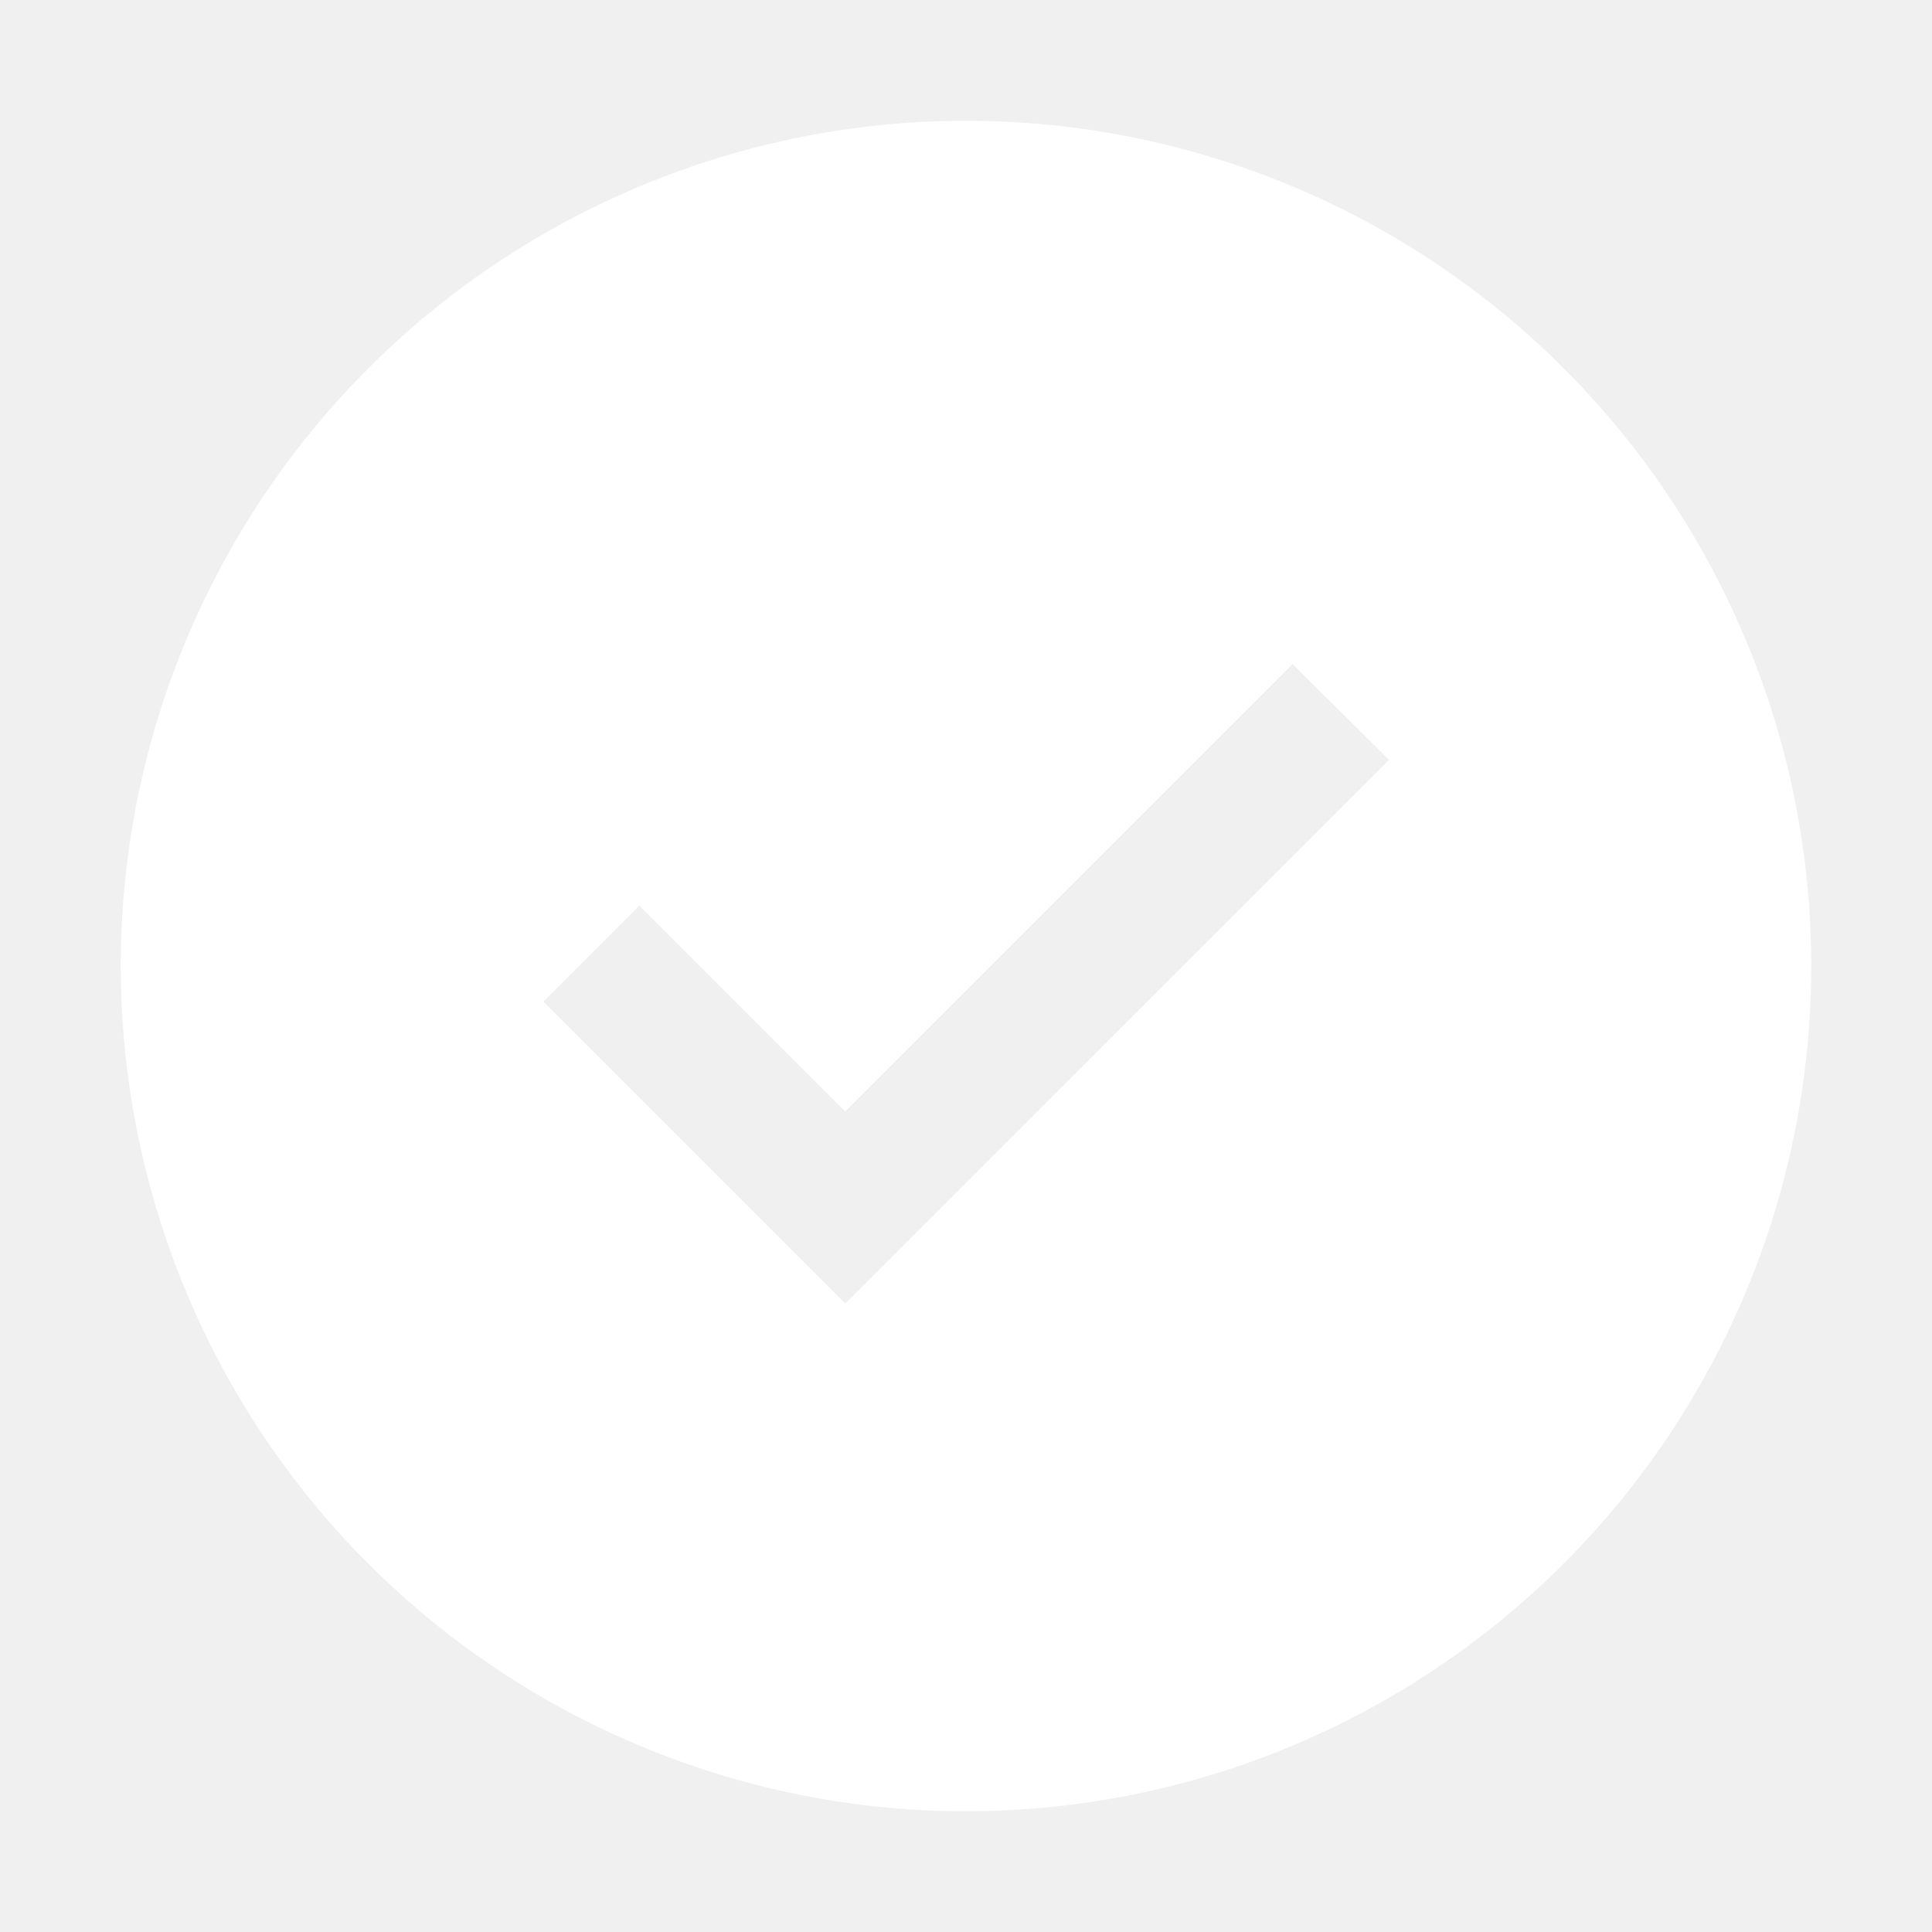
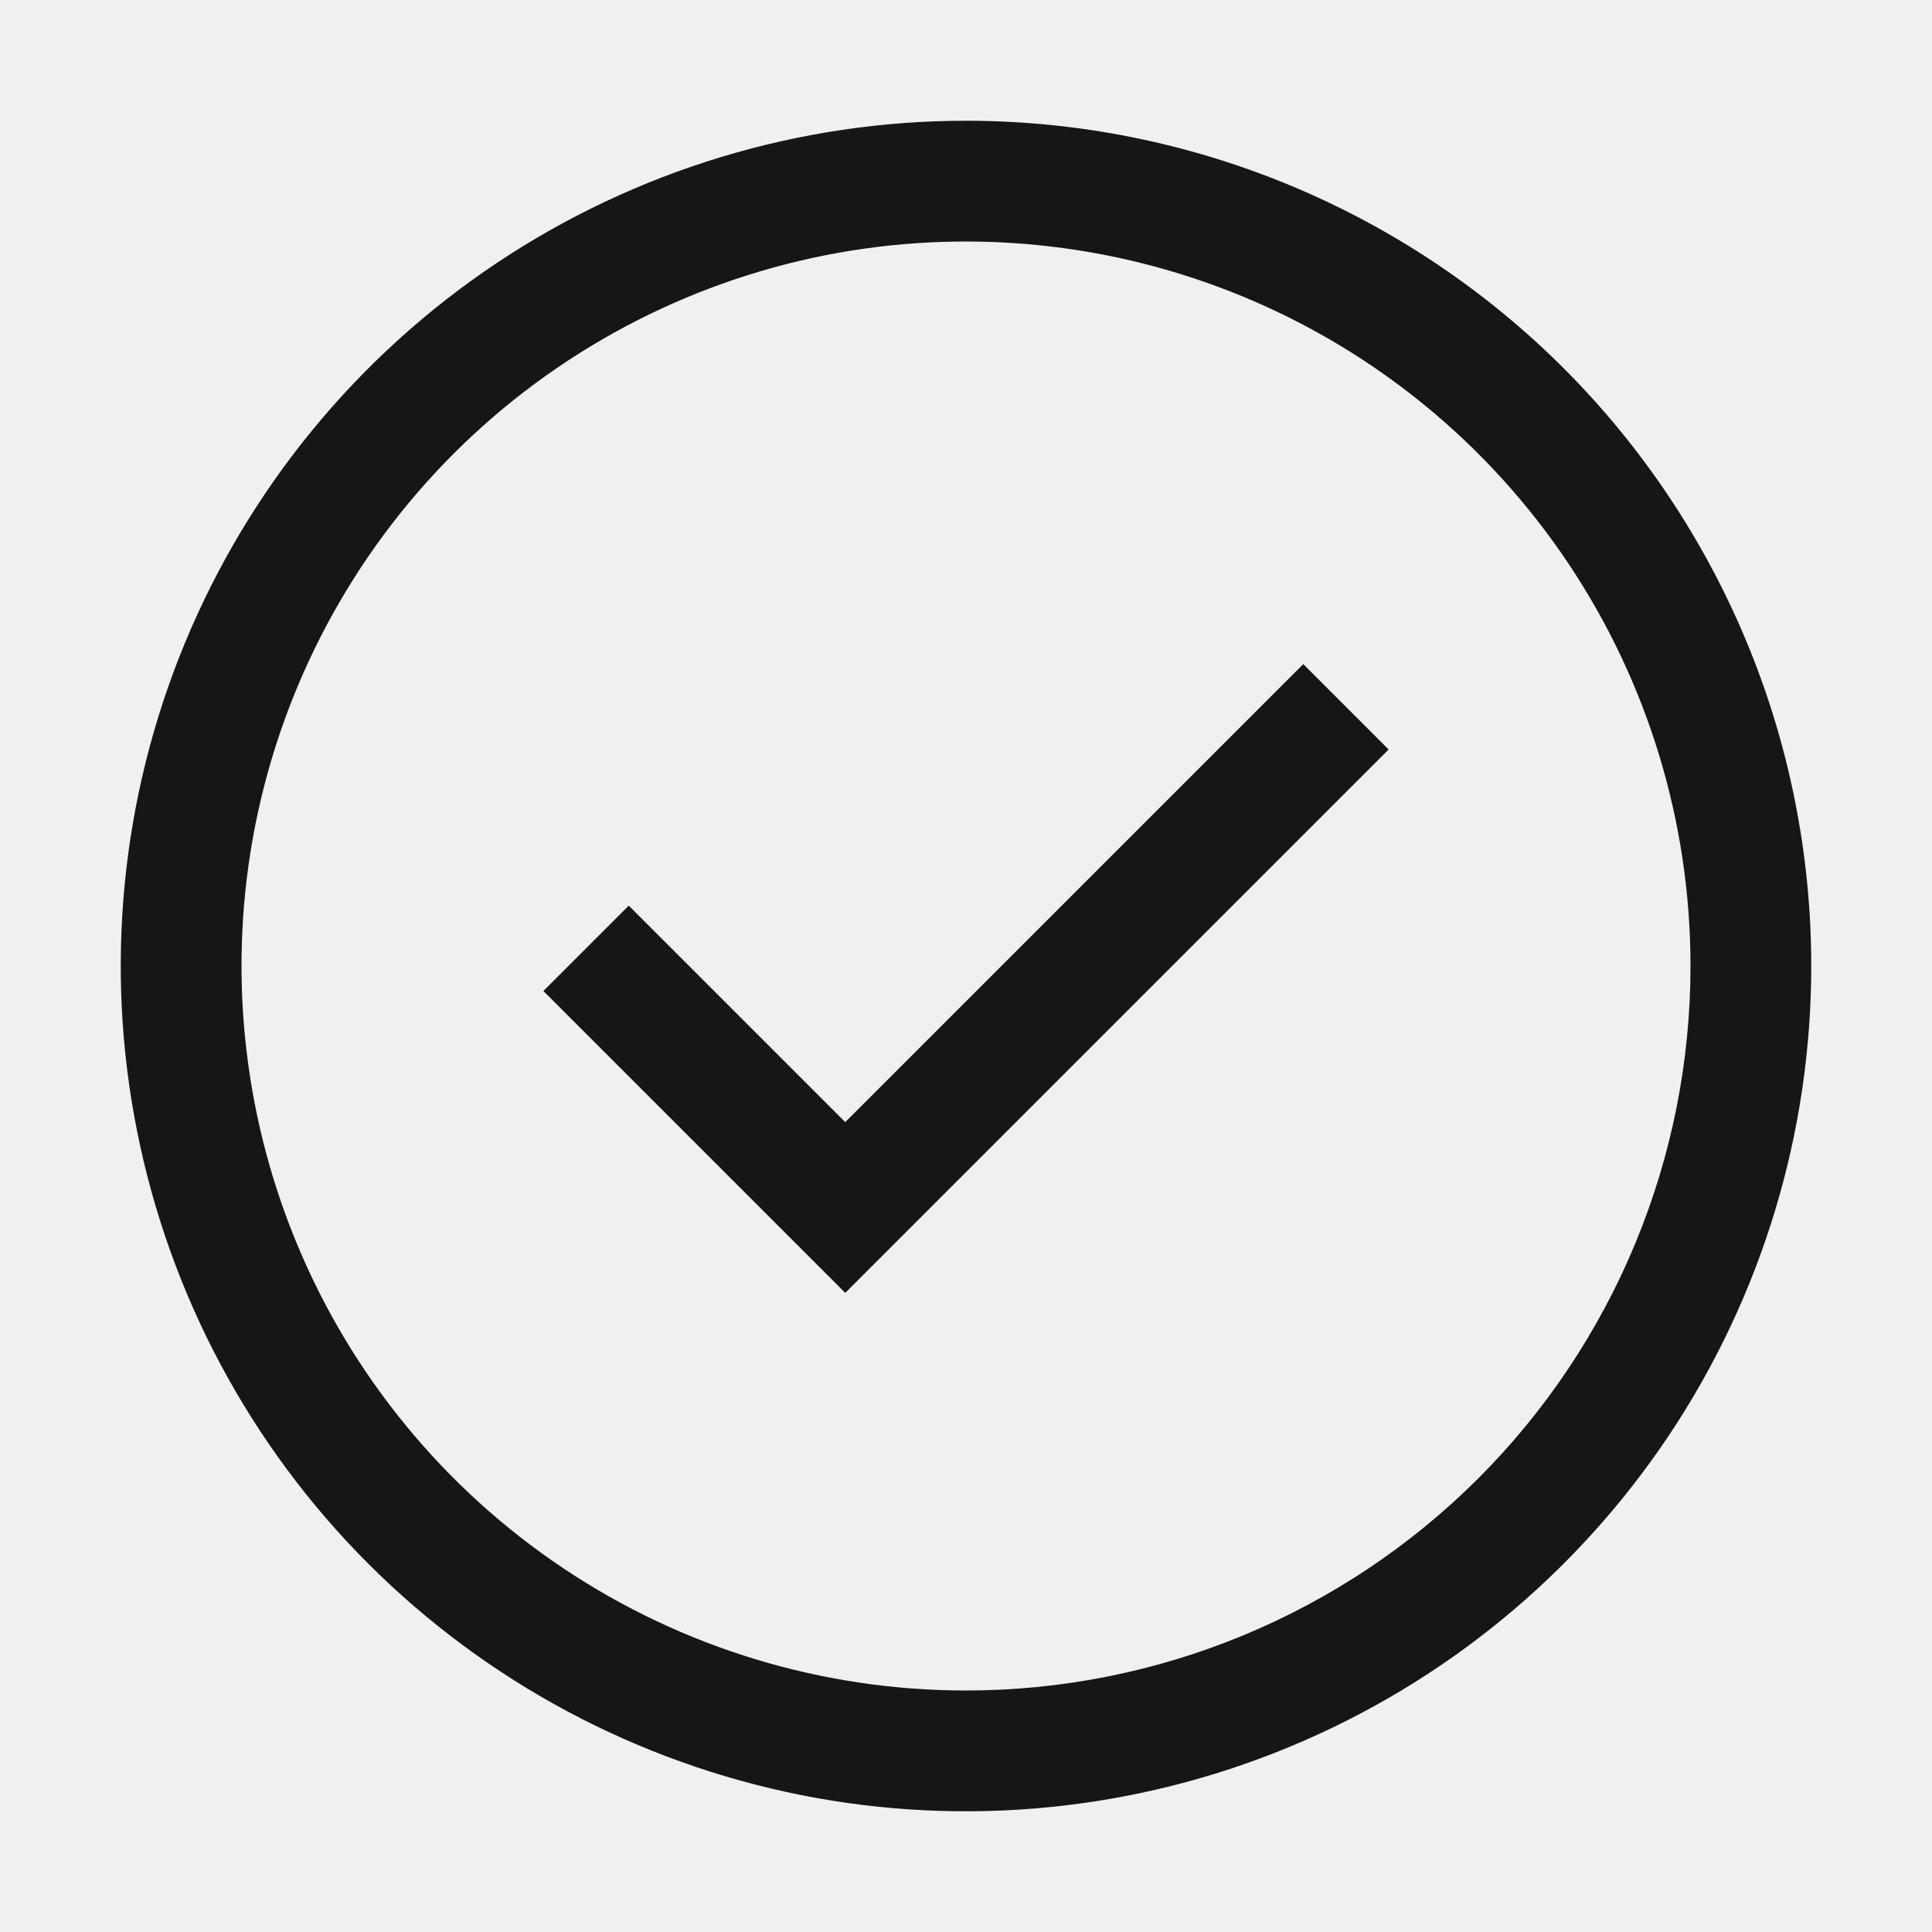
<svg xmlns="http://www.w3.org/2000/svg" width="16" height="16" viewBox="0 0 16 16" fill="none">
-   <path d="M8 1C6.616 1 5.262 1.411 4.111 2.18C2.96 2.949 2.063 4.042 1.533 5.321C1.003 6.6 0.864 8.008 1.135 9.366C1.405 10.723 2.071 11.971 3.05 12.95C4.029 13.929 5.277 14.595 6.634 14.866C7.992 15.136 9.4 14.997 10.679 14.467C11.958 13.937 13.051 13.04 13.82 11.889C14.589 10.738 15 9.384 15 8C15 6.143 14.262 4.363 12.95 3.05C11.637 1.738 9.857 1 8 1ZM7 10.795L4.5 8.295L5.295 7.5L7 9.205L10.705 5.5L11.503 6.293L7 10.795Z" fill="white" />
+   <rect width="16" height="16" fill="white" style="mix-blend-mode:multiply" />
+   <path d="M7 10.707L4.5 8.207L5.207 7.5L7 9.293L10.793 5.5L11.5 6.207L7 10.707Z" fill="#161616" />
+   <path d="M8 1C6.616 1 5.262 1.411 4.111 2.18C2.96 2.949 2.063 4.042 1.533 5.321C1.003 6.6 0.864 8.008 1.135 9.366C1.405 10.723 2.071 11.971 3.05 12.95C4.029 13.929 5.277 14.595 6.634 14.866C7.992 15.136 9.4 14.997 10.679 14.467C11.958 13.937 13.051 13.04 13.82 11.889C14.589 10.738 15 9.384 15 8C15 6.143 14.262 4.363 12.95 3.05C11.637 1.738 9.857 1 8 1ZM8 14C6.813 14 5.653 13.648 4.667 12.989C3.68 12.329 2.911 11.393 2.457 10.296C2.003 9.2 1.884 7.993 2.115 6.829C2.347 5.666 2.918 4.596 3.757 3.757C4.596 2.918 5.666 2.347 6.829 2.115C7.993 1.884 9.2 2.003 10.296 2.457C11.393 2.911 12.329 3.68 12.989 4.667C13.648 5.653 14 6.813 14 8C14 9.591 13.368 11.117 12.243 12.243C11.117 13.368 9.591 14 8 14Z" fill="#161616" />
</svg>
